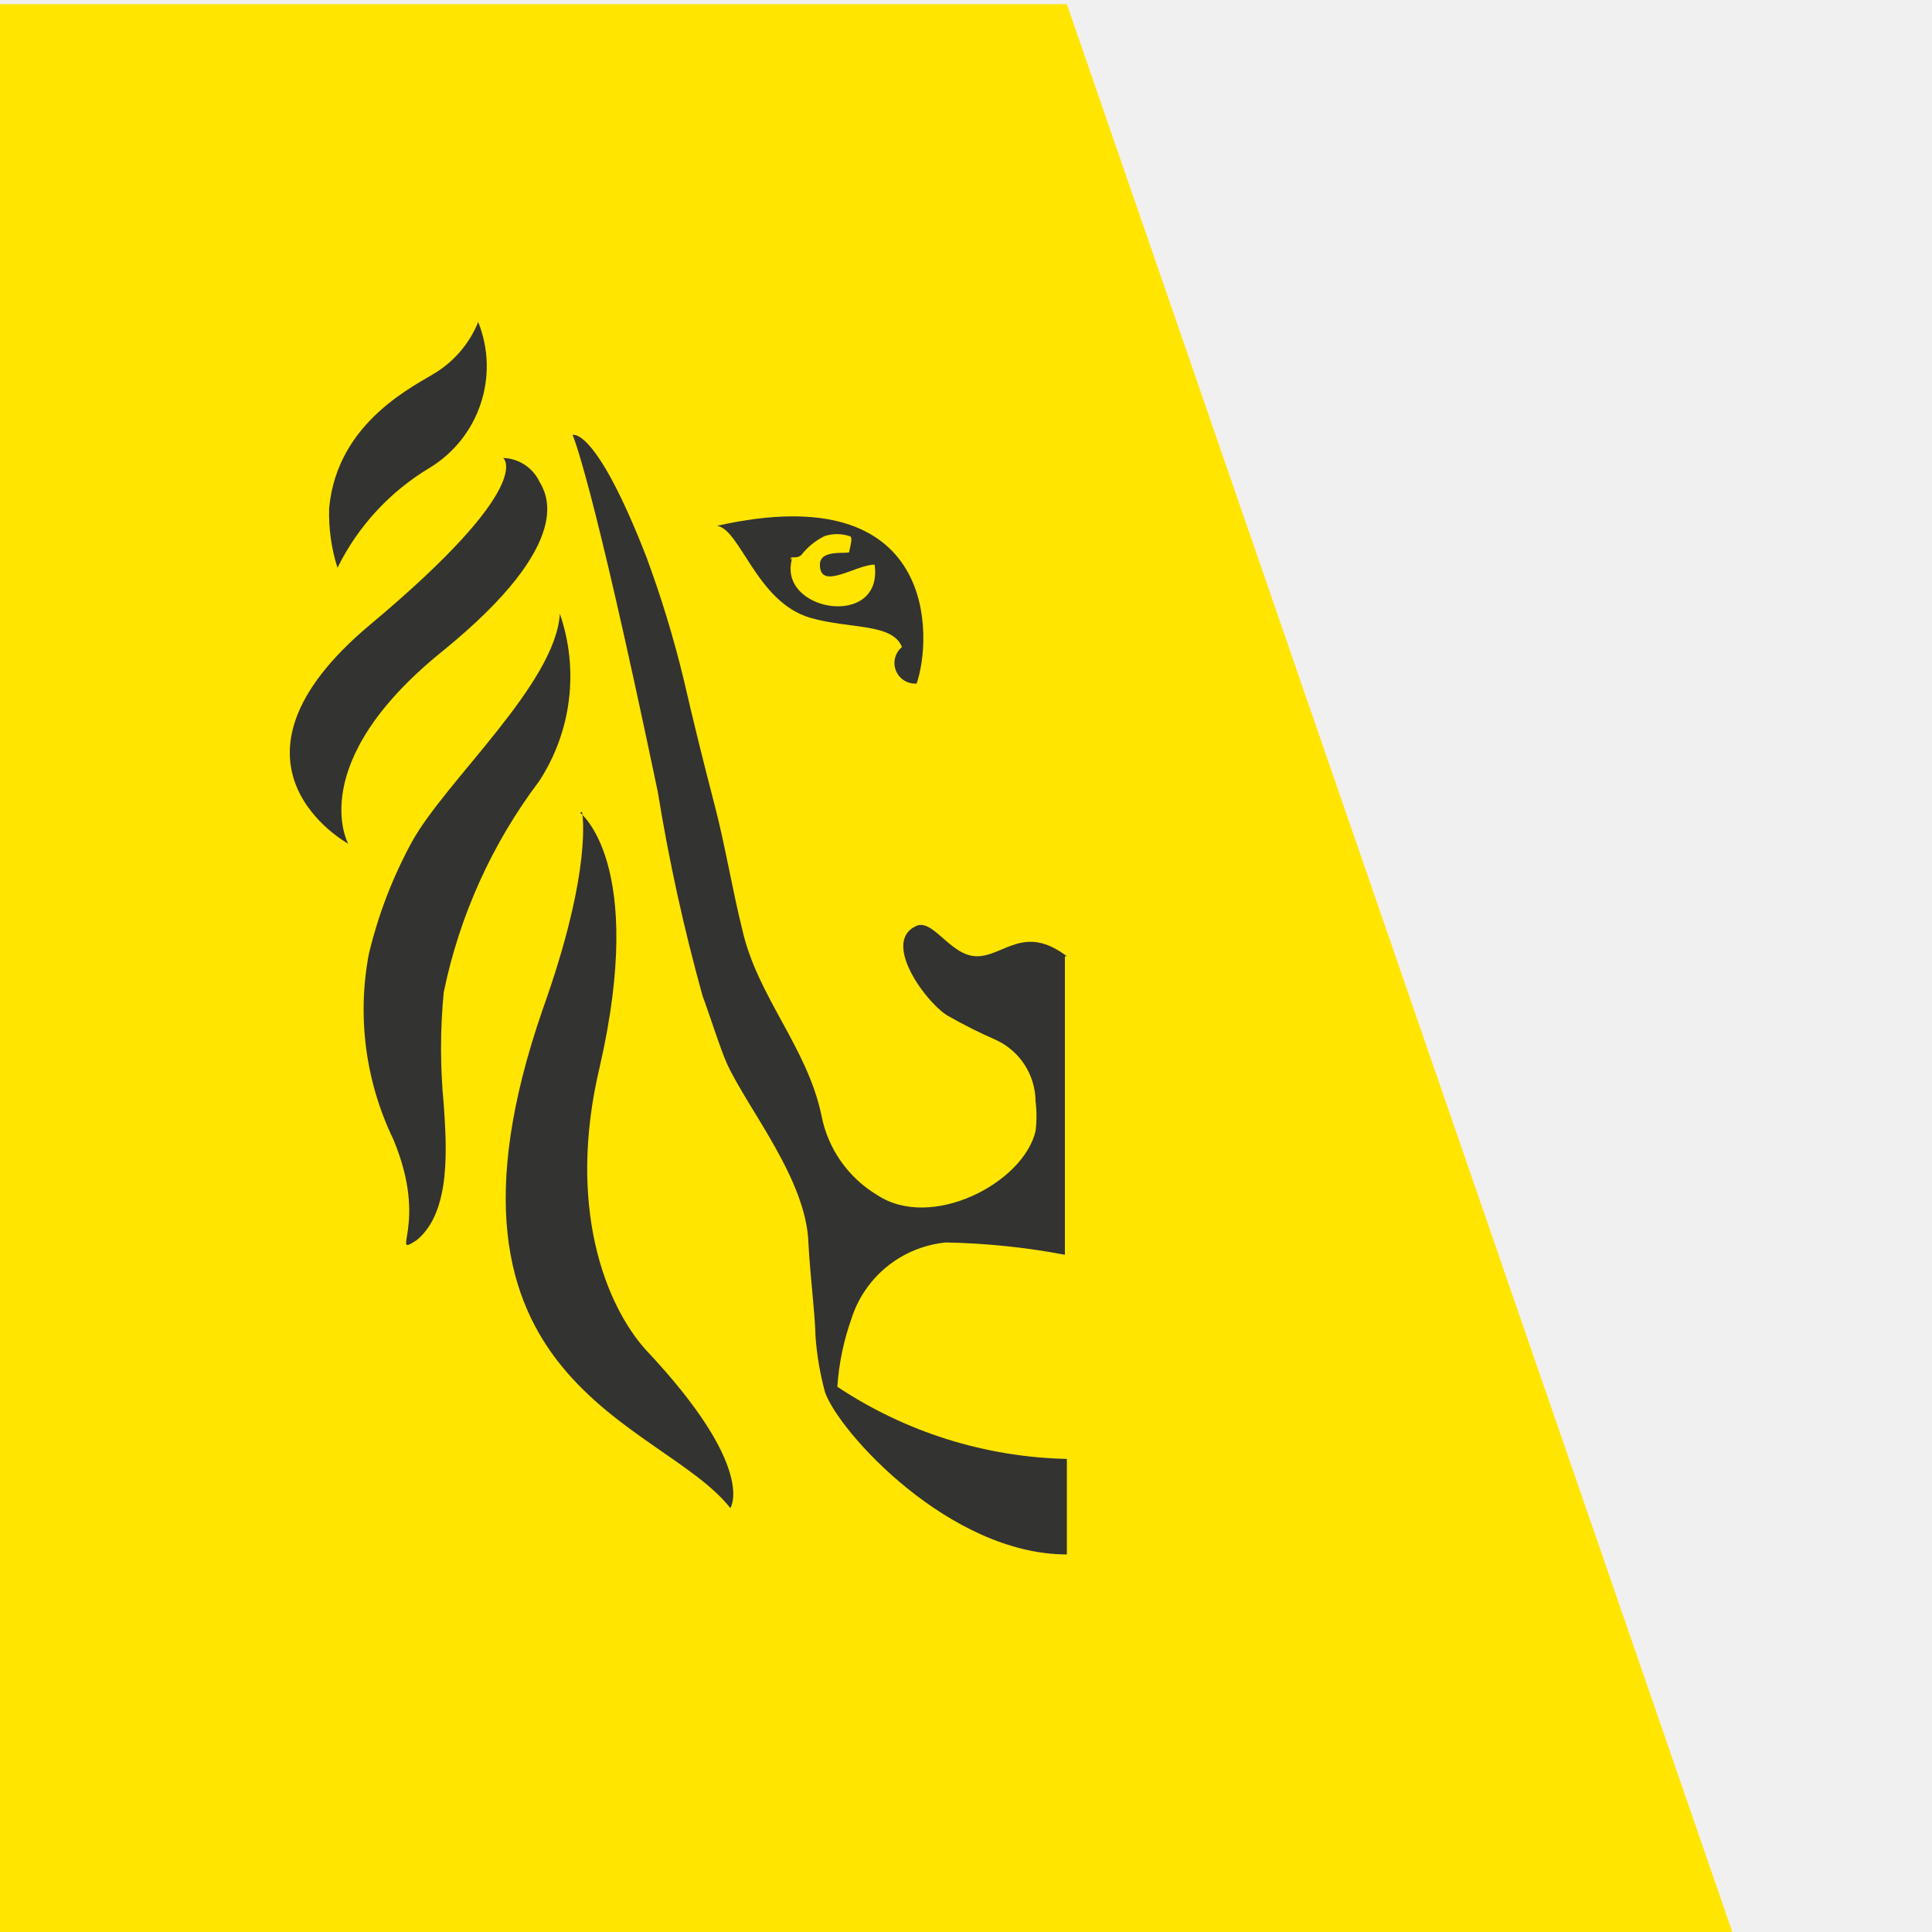
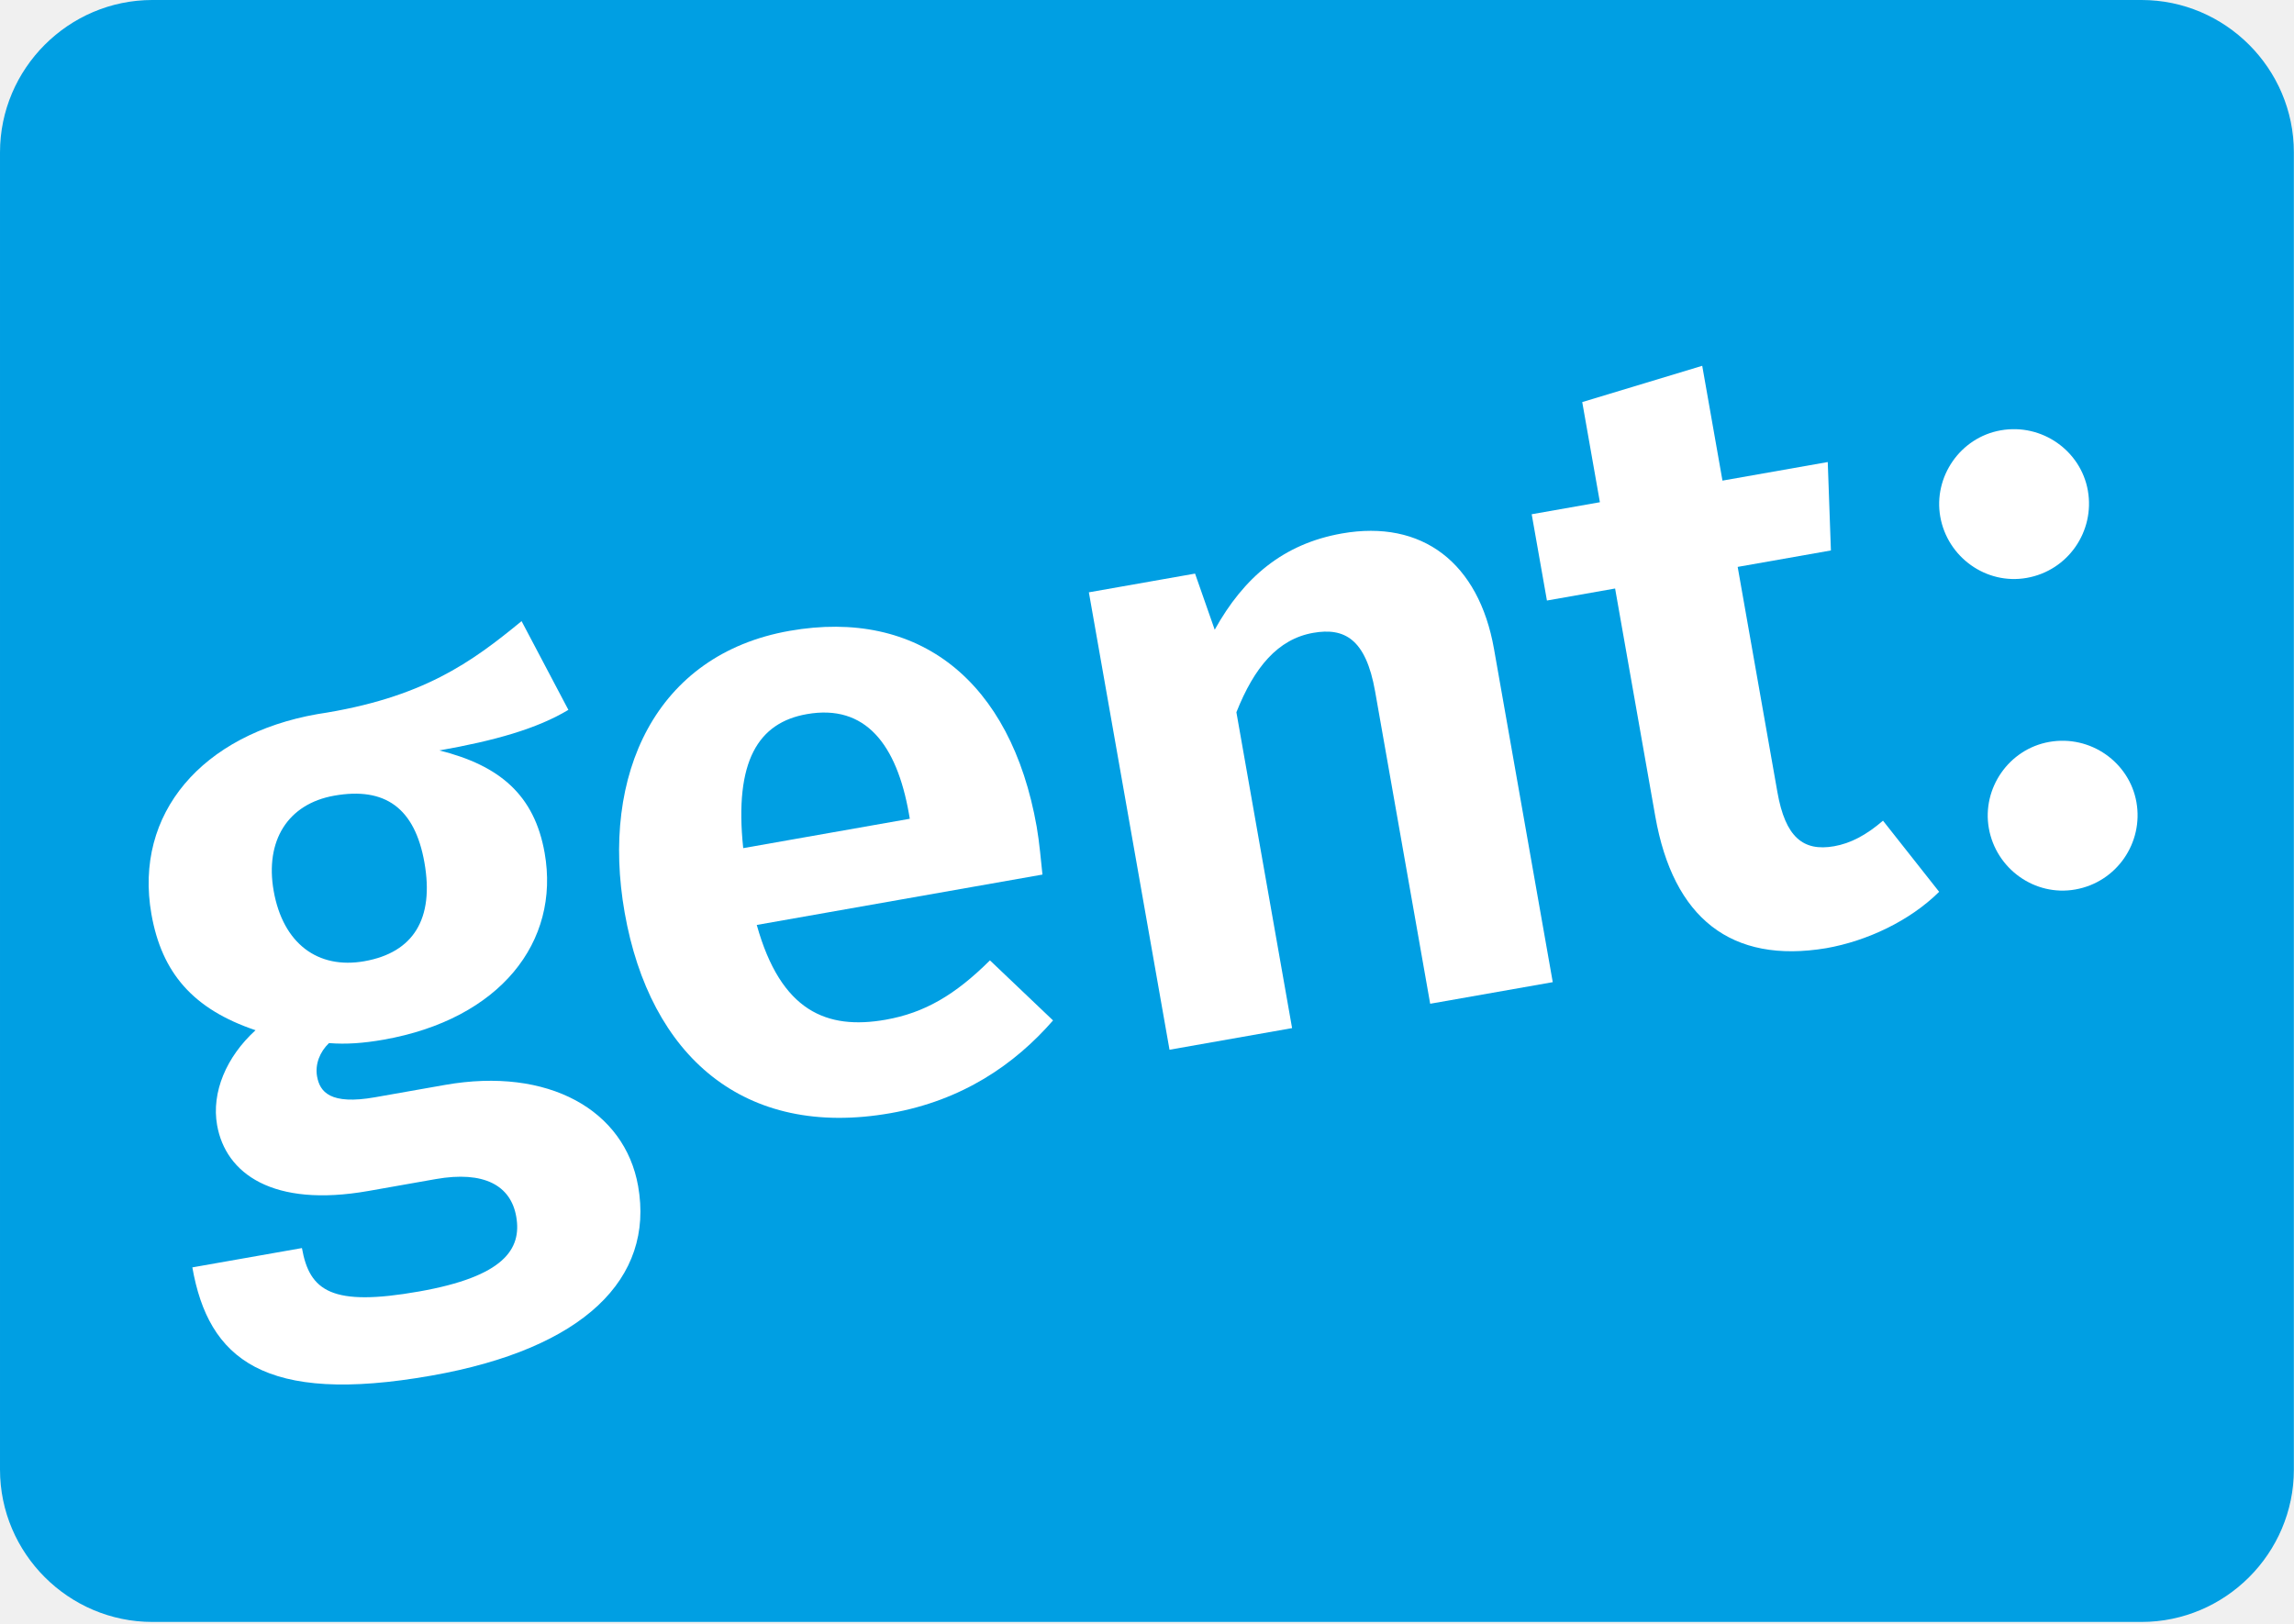
- <svg xmlns="http://www.w3.org/2000/svg" width="180" height="180" viewBox="0 0 180 180">
-   <g fill="none" fill-rule="evenodd">
-     <polygon fill="#FFE500" points="0 .391 99.398 .391 161.529 180.391 0 180.391" />
-     <path fill="#333332" fill-rule="nonzero" d="M99.398,89.093 C95.409,86.064 93.526,89.093 91.014,89.093 C88.503,89.093 86.878,85.399 85.253,86.323 C82.114,87.911 86.509,93.709 88.429,94.706 C89.842,95.509 91.297,96.236 92.787,96.886 C95.024,97.916 96.463,100.147 96.481,102.61 C96.596,103.53 96.596,104.46 96.481,105.38 C95.336,110.255 86.73,114.687 81.707,111.326 C79.015,109.708 77.135,107.024 76.537,103.94 C75.207,97.55 70.554,92.86 69.15,86.581 C68.227,82.888 67.562,78.751 66.565,74.947 C65.568,71.143 64.534,66.933 63.684,63.24 C62.751,59.383 61.591,55.585 60.212,51.864 C55.448,39.639 53.343,40.526 53.343,40.526 C53.343,40.526 55.042,43.924 61.283,73.766 C62.324,80.178 63.717,86.527 65.457,92.786 C66.048,94.337 67.082,97.661 67.747,99.138 C69.741,103.423 75.133,109.923 75.318,115.795 C75.503,119.193 75.909,122 75.983,124.548 C76.111,126.296 76.408,128.028 76.869,129.719 C78.162,133.412 88.466,144.824 99.398,144.824 L99.398,135.924 C91.777,135.757 84.36,133.425 78.014,129.202 C78.156,127.06 78.591,124.947 79.307,122.923 C80.538,118.975 84.017,116.151 88.134,115.758 C91.853,115.828 95.559,116.211 99.214,116.903 L99.214,89.093 L99.398,89.093 Z M52.161,57.183 C51.755,63.72 41.561,72.694 38.385,78.419 C36.582,81.72 35.228,85.248 34.359,88.908 C33.258,94.754 34.061,100.799 36.649,106.156 C40.01,114.207 36.206,117.236 38.828,115.537 C42.078,112.877 41.598,106.71 41.34,102.869 C41.007,99.405 41.007,95.917 41.34,92.454 C42.808,85.312 45.848,78.588 50.24,72.768 C53.251,68.147 53.959,62.396 52.161,57.183 M54.229,75.649 C54.229,75.649 55.3,80.82 50.536,94.116 C38.496,129.017 61.616,132.304 68.042,140.503 C68.042,140.503 70.591,136.81 60.139,125.73 C56.445,121.594 52.752,112.434 55.891,99.323 C60.212,80.377 54.045,75.723 54.045,75.723 M31.442,52.898 C30.874,51.108 30.612,49.236 30.666,47.358 C31.405,39.159 38.902,35.835 40.749,34.617 C42.459,33.503 43.787,31.892 44.553,30 C46.559,35.004 44.673,40.725 40.084,43.554 C36.36,45.767 33.357,49.013 31.442,52.898 M50.314,44.958 C50.721,45.807 54.008,50.313 41.155,60.728 C28.302,71.143 32.439,78.604 32.439,78.604 C32.439,78.604 18.921,71.217 34.507,58.18 C50.093,45.142 46.88,42.668 46.88,42.668 C48.378,42.714 49.715,43.62 50.314,44.995 M66.786,48.984 C68.965,49.279 70.48,56.075 75.466,57.552 C79.159,58.623 83.148,58.032 84.034,60.285 C83.387,60.817 83.16,61.707 83.473,62.484 C83.785,63.262 84.565,63.747 85.401,63.683 C86.841,59.546 87.543,44.33 66.823,48.984 L66.786,48.984 Z M73.656,52.16 C73.656,51.68 74.099,52.16 74.653,51.717 C75.233,50.965 75.978,50.358 76.832,49.944 C77.576,49.701 78.378,49.701 79.122,49.944 C79.565,49.944 79.122,51.163 79.122,51.421 C79.122,51.68 76.389,51.089 76.389,52.603 C76.389,55.077 79.75,52.603 81.486,52.603 C82.335,58.66 72.326,56.998 73.804,52.012 L73.804,52.012 L73.656,52.16 Z" />
+ <svg xmlns="http://www.w3.org/2000/svg" version="1.1" id="svg2" width="529.165" height="374.579" viewBox="0 0 529.165 374.579">
+   <defs id="defs6">
+     <clipPath clipPathUnits="userSpaceOnUse" id="clipPath16">
+       <path d="M 0,280.934 H 396.874 V 0 H 0 Z" id="path14" />
+     </clipPath>
+   </defs>
+   <g id="g8" transform="matrix(1.333333,0,0,-1.333333,0,374.5787)">
+     <g id="g10">
+       <g id="g12" clip-path="url(#clipPath16)">
+         <g id="g18" transform="translate(370.4883,0.3045)">
+           <path d="m 0,0 h -344.126 c -14.499,0 -26.362,11.863 -26.362,26.362 v 227.906 c 0,14.499 11.863,26.362 26.362,26.362 H 0 c 14.499,0 26.362,-11.863 26.362,-26.362 V 26.362 C 26.362,11.863 14.499,0 0,0" style="fill:#009fe3;fill-opacity:1;fill-rule:nonzero;stroke:none" id="path20" />
+         </g>
+         <g id="g22" transform="translate(47.3457,126.7938)">
+           <path d="m 0,0 c 1.608,-9.11 7.634,-13.592 15.697,-12.17 8.511,1.501 12.096,7.371 10.386,17.075 C 24.422,14.313 19.302,18.03 10.494,16.476 2.426,15.053 -1.524,8.662 0,0 M 28.67,24.299 C 39.134,21.684 45.116,16.573 46.88,6.572 49.593,-8.809 39.178,-22.19 19.014,-25.747 15.58,-26.351 12.544,-26.58 9.573,-26.336 7.99,-27.842 7.137,-30 7.507,-32.09 c 0.473,-2.689 2.265,-4.988 10.031,-3.619 l 12.096,2.134 c 17.918,3.156 31.101,-4.37 33.42,-17.509 2.816,-15.979 -9.359,-28.134 -35.792,-32.791 -28.967,-5.11 -38.54,2.898 -41.331,18.731 l 18.96,3.342 c 1.32,-7.469 5.184,-10.172 20.266,-7.511 14.635,2.581 17.806,7.292 16.807,12.967 -0.949,5.373 -5.558,7.95 -13.922,6.48 l -11.649,-2.056 c -16.573,-2.923 -24.709,3.03 -26.18,11.395 -1.004,5.675 1.608,11.828 6.65,16.417 -10.801,3.639 -16.218,9.919 -18.01,20.071 -3.08,17.47 8.832,31.12 28.689,34.618 18.297,2.767 26.74,9.034 35.348,16.091 L 50.987,31.319 C 45.56,28.051 38.223,25.985 28.67,24.299" style="fill:#ffffff;fill-opacity:1;fill-rule:nonzero;stroke:none" id="path24" />
+         </g>
+         <g id="g26" transform="translate(157.2451,140.1663)">
+           <path d="m 0,0 c -2.109,11.945 -7.507,18.999 -17.665,17.207 -8.359,-1.472 -12.588,-8.068 -11,-23.185 l 28.821,5.082 z m 23.106,-10.552 -49.427,-8.715 c 4.179,-14.971 12.135,-18.187 22.292,-16.399 6.718,1.184 12.023,4.278 18.05,10.27 l 10.917,-10.392 c -6.655,-7.643 -15.726,-13.859 -28.119,-16.046 -25.386,-4.472 -41.623,9.909 -45.993,34.696 -4.214,23.89 5.363,44.67 28.508,48.752 22.4,3.951 38.321,-8.637 42.773,-33.875 0.473,-2.689 0.751,-6.026 0.999,-8.291" style="fill:#ffffff;fill-opacity:1;fill-rule:nonzero;stroke:none" id="path28" />
+         </g>
+         <g id="g30" transform="translate(258.4727,168.6409)">
+           <path d="m 0,0 10.162,-57.641 -21.206,-3.736 -9.529,54.052 c -1.608,9.113 -5.339,11.069 -10.712,10.121 -6.124,-1.079 -10.192,-5.95 -13.285,-13.738 l 9.635,-54.65 -21.206,-3.741 -13.952,79.142 18.371,3.239 3.401,-9.711 c 5.027,9.049 11.852,14.866 22.005,16.656 C -12.428,22.441 -2.631,14.934 0,0" style="fill:#ffffff;fill-opacity:1;fill-rule:nonzero;stroke:none" id="path32" />
+         </g>
+         <g id="g34" transform="translate(315.9531,116.8797)">
+           <path d="m 0,0 c -16.451,-2.748 -26.473,5.184 -29.58,22.809 l -6.952,39.421 -11.794,-2.08 -2.636,14.929 11.799,2.08 -3.055,17.326 20.759,6.278 3.502,-19.865 18.215,3.213 0.546,-15.297 -16.13,-2.845 6.874,-38.975 c 1.369,-7.765 4.433,-10.304 9.811,-9.359 2.835,0.502 5.52,1.9 8.457,4.424 L 19.53,9.753 C 14.42,4.696 7.021,1.237 0,0" style="fill:#ffffff;fill-opacity:1;fill-rule:nonzero;stroke:none" id="path36" />
+         </g>
+         <g id="g38" transform="translate(361.2119,196.0486)">
+           <path d="m 0,0 c 1.237,-7.018 -3.41,-13.84 -10.576,-15.104 -7.021,-1.24 -13.724,3.585 -14.961,10.603 -1.208,6.866 3.439,13.689 10.459,14.929 C -7.912,11.692 -1.208,6.867 0,0" style="fill:#ffffff;fill-opacity:1;fill-rule:nonzero;stroke:none" id="path40" />
+         </g>
+         <g id="g42" transform="translate(369.6152,142.136)">
+           <path d="m 0,0 c 1.237,-7.015 -3.415,-13.84 -10.581,-15.102 -7.02,-1.242 -13.719,3.585 -14.956,10.601 -1.213,6.874 3.434,13.689 10.455,14.931 C -7.916,11.692 -1.213,6.874 0,0" style="fill:#ffffff;fill-opacity:1;fill-rule:nonzero;stroke:none" id="path44" />
+         </g>
+       </g>
+     </g>
  </g>
</svg>
